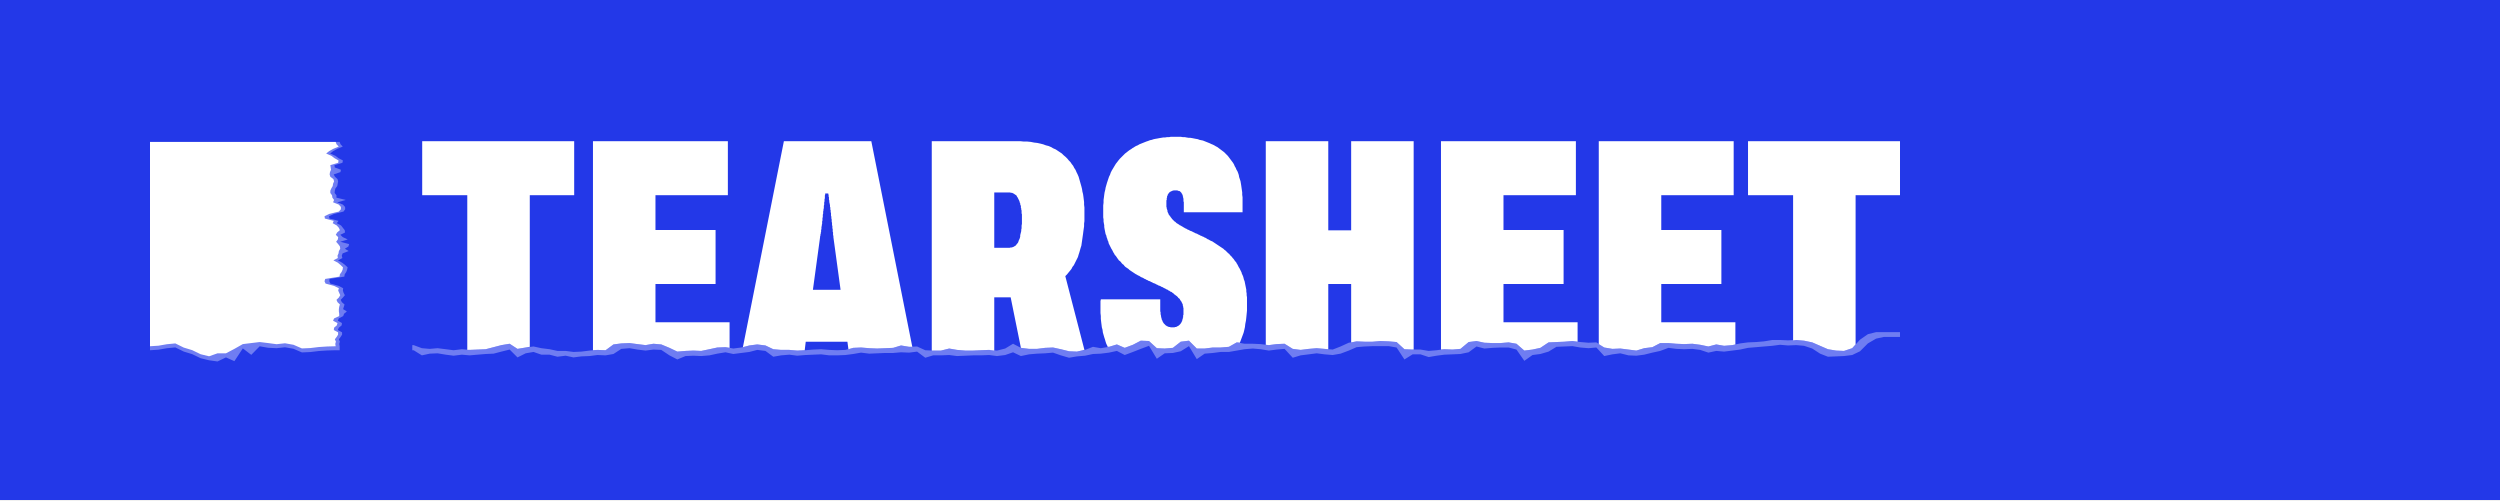
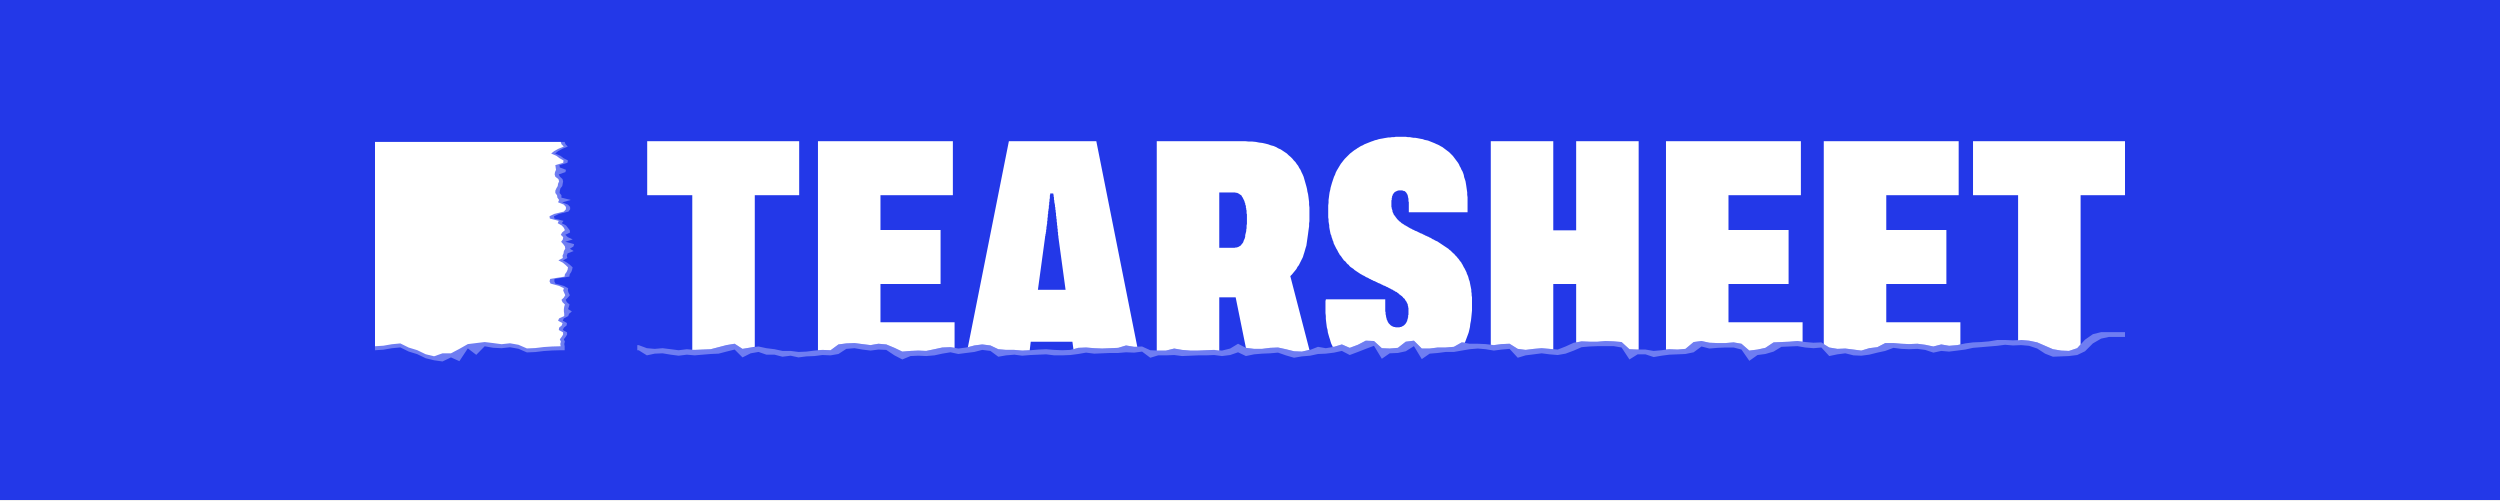
<svg xmlns="http://www.w3.org/2000/svg" width="1200" height="240" viewBox="0 0 1200 240" role="img" aria-label="Tearsheet">
  <rect width="1200" height="240" fill="#2338E8" />
-   <svg x="72" y="65.656" width="840" height="108.689" viewBox="0 -15 5124 663">
+   <svg x="180" y="65.656" width="840" height="108.689" viewBox="0 -15 5124 663">
    <path d="M0,0 L555.3,0 L557.8,6.8 L564.4,13.6 L548.1,20.4 L536,27.2 L527.5,34 L543,40.8 L551.9,47.6 L564.9,54.4 L563.4,61.2 L540.1,68 L541.1,74.8 L559.1,81.6 L557.6,88.4 L537.9,95.2 L541.5,102 L549,108.8 L550.8,115.6 L549.6,122.4 L548.3,129.2 L543,136 L541.2,142.8 L540.5,149.6 L546,156.4 L545.8,163.2 L573.3,170 L548.3,176.8 L564.8,183.6 L571.2,190.4 L571.5,197.2 L566.5,204 L539,210.8 L524.1,217.6 L525.3,224.4 L551.9,231.2 L546.9,238 L559.5,244.8 L564.8,251.6 L570.1,258.4 L571.1,265.2 L557.2,272 L564.4,278.8 L578.9,285.6 L557,292.4 L583,299.2 L581.1,306 L570.6,312.8 L581.6,319.6 L564,326.4 L561.5,333.2 L563.3,340 L550.4,346.8 L562.4,353.6 L571.2,360.4 L578.6,367.2 L577.2,374 L574.7,380.8 L570.1,387.6 L569,394.4 L525.6,401.2 L525.1,408 L528.1,414.8 L552.6,421.6 L565.5,428.4 L564.8,435.2 L566.9,442 L570.6,448.8 L564.9,455.6 L558.3,462.4 L561.7,469.2 L569.6,476 L567.6,482.8 L565.4,489.6 L576.4,496.4 L568.2,503.2 L565.7,510 L552.6,516.8 L550,523.6 L562,530.4 L561.2,537.2 L552.9,544 L549.9,550.8 L562.4,557.6 L562.4,564.4 L558,571.2 L552.9,577.9 L556,584.7 L554.2,591.5 L555.3,598.3 L555.3,610 L543.6,610 L518.9,610.7 L494.2,612.3 L469.5,615.3 L444.8,616.4 L420.1,605.7 L395.3,601.3 L370.6,604 L345.9,602.8 L321.2,598.4 L296.5,623.5 L271.8,604.6 L247.1,642 L222.4,631 L197.7,642.9 L173,639.4 L148.3,633.4 L123.5,621.4 L98.8,613.9 L74.1,601.7 L49.4,604.1 L24.7,608.4 L0,610 Z M768,610 L772,610 L796,625 L819,620 L842,619 L866,623 L889,626 L913,623 L936,625 L959,623 L983,621 L1006,620 L1029,614 L1053,608 L1076,631 L1100,619 L1123,615 L1146,623 L1170,623 L1193,629 L1217,626 L1240,631 L1263,628 L1287,627 L1310,624 L1334,625 L1357,621 L1380,606 L1404,604 L1427,608 L1451,611 L1474,608 L1497,609 L1521,625 L1544,637 L1568,627 L1591,626 L1614,627 L1638,625 L1661,620 L1685,616 L1708,621 L1731,618 L1755,615 L1778,609 L1802,612 L1825,629 L1848,625 L1872,623 L1895,626 L1919,624 L1942,623 L1965,622 L1989,625 L2012,625 L2036,624 L2059,621 L2082,617 L2106,620 L2129,619 L2153,618 L2176,618 L2199,616 L2223,617 L2246,614 L2270,632 L2293,625 L2316,625 L2340,624 L2363,627 L2387,626 L2410,625 L2433,625 L2457,624 L2480,627 L2504,624 L2527,616 L2550,627 L2574,622 L2597,620 L2621,619 L2644,617 L2667,625 L2691,632 L2714,628 L2738,626 L2761,621 L2784,620 L2808,617 L2831,612 L2854,624 L2878,615 L2901,606 L2925,597 L2948,635 L2971,619 L2995,618 L3018,613 L3042,598 L3065,636 L3088,620 L3112,618 L3135,615 L3159,615 L3182,611 L3205,607 L3229,605 L3252,607 L3276,611 L3299,608 L3322,606 L3346,632 L3369,625 L3393,622 L3416,619 L3439,622 L3463,624 L3486,620 L3510,611 L3533,601 L3556,599 L3580,598 L3603,598 L3627,598 L3650,602 L3673,637 L3697,622 L3720,622 L3744,630 L3767,626 L3790,623 L3814,622 L3837,621 L3861,616 L3884,599 L3907,605 L3931,603 L3954,602 L3978,602 L4001,608 L4024,641 L4048,624 L4071,621 L4095,614 L4118,600 L4141,599 L4165,598 L4188,602 L4212,604 L4235,602 L4258,627 L4282,622 L4305,619 L4329,625 L4352,626 L4375,623 L4399,617 L4422,612 L4446,603 L4469,606 L4492,607 L4516,606 L4539,609 L4563,617 L4586,612 L4609,614 L4633,611 L4656,608 L4679,603 L4703,601 L4726,599 L4750,597 L4773,594 L4796,596 L4820,595 L4843,597 L4867,605 L4890,620 L4913,629 L4937,628 L4960,627 L4984,624 L5007,613 L5030,590 L5054,576 L5077,571 L5101,571 L5124,571 L5124,557 L5101,557 L5077,557 L5054,557 L5030,563 L5007,579 L4984,604 L4960,612 L4937,611 L4913,607 L4890,597 L4867,587 L4843,582 L4820,580 L4796,581 L4773,580 L4750,580 L4726,584 L4703,586 L4679,587 L4656,590 L4633,595 L4609,597 L4586,593 L4563,599 L4539,594 L4516,591 L4492,592 L4469,591 L4446,589 L4422,589 L4399,601 L4375,604 L4352,611 L4329,608 L4305,605 L4282,606 L4258,602 L4235,587 L4212,588 L4188,586 L4165,583 L4141,585 L4118,586 L4095,587 L4071,603 L4048,608 L4024,611 L4001,591 L3978,587 L3954,589 L3931,589 L3907,588 L3884,583 L3861,586 L3837,606 L3814,608 L3790,607 L3767,610 L3744,612 L3720,608 L3697,608 L3673,607 L3650,586 L3627,584 L3603,583 L3580,585 L3556,585 L3533,584 L3510,588 L3486,599 L3463,608 L3439,606 L3416,604 L3393,606 L3369,609 L3346,606 L3322,591 L3299,592 L3276,595 L3252,592 L3229,591 L3205,591 L3182,587 L3159,600 L3135,602 L3112,602 L3088,605 L3065,605 L3042,582 L3018,585 L2995,603 L2971,605 L2948,604 L2925,583 L2901,582 L2878,594 L2854,603 L2831,593 L2808,600 L2784,604 L2761,600 L2738,609 L2714,614 L2691,613 L2667,607 L2644,602 L2621,603 L2597,606 L2574,606 L2550,603 L2527,591 L2504,605 L2480,611 L2457,609 L2433,610 L2410,611 L2387,611 L2363,609 L2340,605 L2316,611 L2293,611 L2270,610 L2246,599 L2223,600 L2199,596 L2176,603 L2153,604 L2129,605 L2106,604 L2082,602 L2059,603 L2036,609 L2012,610 L1989,609 L1965,607 L1942,608 L1919,610 L1895,611 L1872,609 L1848,609 L1825,607 L1802,596 L1778,593 L1755,596 L1731,602 L1708,605 L1685,601 L1661,602 L1638,607 L1614,612 L1591,611 L1568,612 L1544,614 L1521,603 L1497,593 L1474,591 L1451,595 L1427,592 L1404,589 L1380,590 L1357,593 L1334,610 L1310,609 L1287,611 L1263,614 L1240,615 L1217,612 L1193,612 L1170,607 L1146,604 L1123,599 L1100,602 L1076,606 L1053,591 L1029,595 L1006,601 L983,607 L959,608 L936,609 L913,607 L889,610 L866,607 L842,604 L819,606 L796,604 L772,595 L768,595 L768,610Z" fill="#6F7DF2" />
    <path d="M0,0 L543.6,0 L546.1,6.8 L552.7,13.6 L536.4,20.4 L524.3,27.2 L515.8,34 L531.3,40.8 L540.2,47.6 L552,54.4 L551,61.2 L528,68 L529,74.8 L530,81.6 L527,88.4 L526,95.2 L528,102 L537,108.8 L539,115.6 L536,122.4 L535,129.2 L531,136 L528,142.8 L528,149.6 L533,156.4 L534,163.2 L539,170 L536,176.8 L553,183.6 L559,190.4 L559,197.2 L553,204 L525,210.8 L511,217.6 L512,224.4 L538,231.2 L535,238 L547,244.8 L553,251.6 L556,258.4 L548,265.2 L544,272 L551,278.8 L550,285.6 L545,292.4 L551,299.2 L556,306 L557,312.8 L553,319.6 L552,326.4 L549,333.2 L550,340 L537,346.8 L550,353.6 L558,360.4 L565,367.2 L564,374 L561,380.8 L556,387.6 L555,394.4 L513,401.2 L511,408 L514,414.8 L539,421.6 L553,428.4 L551,435.2 L554,442 L557,448.8 L553,455.6 L546,462.4 L549,469.2 L556,476 L554,482.8 L553,489.6 L553,496.4 L554,503.2 L554,510 L539,516.8 L536,523.6 L549,530.4 L547,537.2 L539,544 L538.2,550.8 L550.7,557.6 L550.7,564.4 L546.3,571.2 L541.2,577.9 L544.3,584.7 L542.5,591.5 L543.6,598.3 L518.9,599 L494.2,600.6 L469.5,603.6 L444.8,604.7 L420.1,594 L395.3,589.6 L370.6,592.3 L345.9,589 L321.2,586 L296.5,589 L271.8,592 L247.1,606 L222.4,619 L197.7,619 L173,627.7 L148.3,621.7 L123.5,609.7 L98.8,602.2 L74.1,590 L49.4,592.4 L24.7,596.7 L0,598.3 Z M3193,583 L3196,575 L3199,567 L3202,559 L3204,551 L3206,542 L3207,533 L3209,523 L3210,514 L3211,504 L3212,494 L3212,484 L3212,473 L3212,467 L3212,461 L3212,455 L3211,449 L3211,444 L3210,438 L3210,433 L3209,428 L3208,423 L3207,418 L3206,413 L3205,408 L3203,403 L3202,399 L3201,395 L3199,390 L3197,386 L3196,382 L3194,378 L3192,374 L3190,370 L3188,367 L3186,363 L3184,359 L3182,356 L3180,352 L3177,349 L3175,346 L3173,343 L3170,340 L3168,337 L3165,334 L3162,331 L3160,328 L3157,326 L3154,323 L3152,321 L3149,318 L3146,316 L3143,313 L3140,311 L3137,309 L3134,307 L3131,305 L3128,303 L3125,301 L3122,299 L3119,297 L3116,295 L3113,293 L3110,291 L3107,290 L3103,288 L3100,286 L3097,285 L3094,283 L3091,281 L3088,280 L3085,278 L3082,277 L3078,275 L3075,274 L3072,272 L3069,271 L3066,269 L3063,268 L3060,267 L3057,265 L3054,264 L3051,262 L3048,261 L3045,260 L3042,258 L3039,257 L3037,256 L3034,254 L3031,253 L3028,251 L3026,250 L3023,248 L3021,247 L3018,245 L3015,244 L3013,242 L3011,241 L3008,239 L3006,238 L3004,236 L3002,234 L3000,233 L2998,231 L2996,229 L2994,227 L2992,225 L2991,223 L2989,221 L2988,219 L2986,217 L2985,215 L2983,213 L2982,210 L2981,208 L2980,206 L2979,203 L2979,200 L2978,198 L2977,195 L2977,193 L2976,190 L2976,187 L2976,184 L2976,181 L2976,179 L2976,178 L2976,176 L2976,174 L2976,173 L2976,171 L2977,170 L2977,168 L2977,167 L2977,166 L2977,164 L2978,163 L2978,162 L2978,160 L2978,159 L2979,158 L2979,157 L2980,156 L2980,155 L2980,154 L2981,153 L2982,152 L2982,151 L2983,150 L2984,149 L2984,148 L2985,148 L2986,147 L2987,146 L2988,146 L2989,145 L2990,145 L2991,144 L2992,144 L2993,143 L2994,143 L2995,143 L2997,142 L2998,142 L2999,142 L3001,142 L3002,142 L3004,142 L3005,142 L3007,142 L3008,142 L3010,143 L3011,143 L3012,144 L3013,144 L3015,144 L3016,145 L3017,146 L3017,146 L3018,147 L3019,148 L3020,149 L3020,150 L3021,151 L3022,152 L3022,153 L3023,154 L3023,155 L3024,157 L3024,158 L3024,159 L3025,161 L3025,162 L3025,164 L3026,166 L3026,167 L3026,169 L3026,171 L3026,173 L3026,174 L3027,176 L3027,178 L3027,180 L3027,183 L3027,185 L3027,187 L3027,189 L3027,192 L3027,194 L3027,206 L3199,206 L3199,177 L3199,169 L3199,162 L3198,155 L3198,148 L3197,141 L3196,134 L3195,127 L3194,121 L3193,115 L3191,109 L3189,103 L3188,97 L3186,91 L3184,86 L3181,81 L3179,76 L3176,71 L3174,66 L3171,61 L3168,57 L3165,53 L3162,49 L3159,45 L3156,41 L3152,37 L3149,34 L3145,30 L3141,27 L3137,24 L3133,21 L3129,18 L3125,15 L3121,13 L3116,10 L3112,8 L3107,6 L3103,4 L3098,2 L3093,-0 L3088,-2 L3083,-4 L3078,-5 L3073,-6 L3068,-8 L3062,-9 L3057,-10 L3052,-11 L3046,-12 L3041,-12 L3035,-13 L3030,-14 L3024,-14 L3018,-15 L3013,-15 L3007,-15 L3001,-15 L2995,-15 L2989,-15 L2984,-14 L2978,-14 L2972,-13 L2967,-13 L2961,-12 L2955,-11 L2950,-10 L2944,-9 L2939,-8 L2933,-6 L2928,-5 L2923,-3 L2917,-1 L2912,1 L2907,3 L2902,5 L2897,7 L2892,10 L2887,12 L2882,15 L2877,18 L2873,21 L2868,24 L2864,27 L2859,31 L2855,34 L2851,38 L2847,42 L2843,46 L2839,50 L2835,55 L2832,59 L2828,64 L2825,69 L2822,74 L2819,79 L2816,84 L2813,90 L2811,96 L2808,102 L2806,108 L2804,114 L2802,120 L2800,127 L2798,134 L2797,140 L2795,148 L2794,155 L2793,163 L2792,170 L2792,178 L2791,186 L2791,195 L2791,203 L2791,209 L2791,215 L2791,221 L2792,227 L2792,233 L2793,239 L2794,244 L2794,249 L2795,255 L2796,260 L2797,265 L2798,270 L2800,274 L2801,279 L2803,284 L2804,288 L2806,292 L2807,297 L2809,301 L2811,305 L2813,309 L2815,313 L2817,316 L2819,320 L2821,324 L2823,327 L2825,331 L2828,334 L2830,337 L2832,340 L2835,344 L2837,347 L2840,349 L2843,352 L2845,355 L2848,358 L2851,360 L2853,363 L2856,366 L2859,368 L2862,370 L2865,372 L2868,375 L2871,377 L2874,379 L2877,381 L2880,383 L2883,385 L2886,387 L2890,389 L2893,391 L2896,392 L2899,394 L2902,396 L2905,397 L2909,399 L2912,401 L2915,402 L2918,404 L2921,405 L2924,407 L2928,408 L2931,410 L2934,411 L2937,413 L2940,414 L2943,415 L2946,417 L2949,418 L2952,420 L2955,421 L2958,422 L2961,424 L2964,425 L2966,426 L2969,428 L2972,429 L2975,431 L2977,432 L2980,433 L2982,435 L2985,436 L2987,438 L2990,439 L2992,440 L2994,442 L2996,443 L2998,445 L3000,447 L3002,448 L3004,450 L3006,451 L3008,453 L3010,455 L3011,457 L3013,458 L3015,460 L3016,462 L3017,464 L3019,466 L3020,468 L3021,470 L3022,472 L3023,474 L3024,476 L3024,479 L3025,481 L3025,484 L3026,486 L3026,489 L3026,491 L3026,494 L3026,495 L3026,497 L3026,498 L3026,499 L3026,500 L3026,502 L3026,503 L3026,504 L3026,505 L3026,506 L3025,508 L3025,509 L3025,510 L3025,511 L3025,512 L3025,513 L3025,514 L3024,515 L3024,516 L3024,517 L3024,518 L3023,519 L3023,520 L3023,521 L3023,522 L3022,523 L3022,524 L3022,525 L3021,526 L3021,527 L3020,527 L3020,528 L3020,529 L3019,530 L3019,530 L3018,531 L3018,532 L3017,533 L3017,533 L3016,534 L3016,534 L3015,535 L3014,536 L3014,536 L3013,537 L3013,537 L3012,538 L3011,538 L3011,538 L3010,539 L3009,539 L3009,540 L3008,540 L3007,540 L3007,541 L3006,541 L3005,541 L3005,542 L3004,542 L3003,542 L3002,542 L3001,542 L3001,542 L3000,543 L2999,543 L2998,543 L2997,543 L2996,543 L2995,543 L2994,543 L2993,543 L2991,543 L2990,543 L2988,543 L2987,542 L2986,542 L2985,542 L2983,542 L2982,541 L2981,541 L2980,540 L2978,540 L2977,539 L2976,538 L2975,538 L2974,537 L2973,536 L2972,535 L2971,534 L2970,533 L2969,532 L2968,531 L2967,529 L2966,528 L2965,526 L2965,525 L2964,523 L2963,521 L2962,519 L2962,517 L2961,515 L2961,513 L2960,510 L2960,507 L2959,505 L2959,502 L2959,499 L2958,496 L2958,493 L2958,489 L2958,486 L2958,482 L2958,481 L2958,481 L2958,480 L2958,479 L2958,478 L2958,478 L2958,477 L2958,476 L2958,475 L2958,475 L2958,474 L2958,473 L2958,472 L2958,472 L2958,471 L2958,470 L2958,469 L2958,468 L2958,468 L2958,467 L2958,466 L2958,465 L2958,465 L2958,464 L2958,463 L2958,462 L2958,462 L2958,461 L2784,461 L2784,462 L2784,462 L2784,463 L2784,464 L2783,464 L2783,465 L2783,466 L2783,467 L2783,468 L2783,468 L2783,469 L2783,470 L2783,471 L2783,472 L2783,474 L2783,475 L2783,475 L2783,476 L2783,477 L2783,478 L2783,479 L2783,479 L2783,480 L2783,480 L2783,481 L2783,481 L2783,482 L2783,482 L2783,491 L2783,501 L2784,510 L2784,518 L2785,527 L2786,535 L2787,543 L2789,550 L2790,558 L2792,565 L2794,572 L2796,578 L2798,585 L2800,591 L2803,597 L2804,600 L2808,600 L2831,593 L2854,603 L2878,594 L2901,582 L2925,583 L2948,604 L2971,605 L2995,603 L3018,585 L3042,582 L3065,605 L3088,605 L3112,602 L3135,602 L3159,600 L3182,587 L3191,588 L3193,583ZM1242,-2 L797,-2 L797,156 L929,156 L929,609 L936,609 L959,608 L983,607 L1006,601 L1029,595 L1053,591 L1076,606 L1100,602 L1112,600 L1112,156 L1242,156 L1242,-2ZM1480,416 L1656,416 L1656,258 L1480,258 L1480,156 L1692,156 L1692,-2 L1297,-2 L1297,610 L1310,609 L1334,610 L1357,593 L1380,590 L1404,589 L1427,592 L1451,595 L1474,591 L1497,593 L1521,603 L1544,614 L1568,612 L1591,611 L1614,612 L1638,607 L1661,602 L1685,601 L1697,603 L1697,528 L1480,528 L1480,416ZM2042,585 L2045,607 L2059,603 L2082,602 L2106,604 L2129,605 L2153,604 L2176,603 L2199,596 L2223,600 L2232,600 L2112,-2 L1856,-2 L1736,601 L1755,596 L1778,593 L1802,596 L1825,607 L1848,609 L1872,609 L1895,611 L1917,610 L1920,585 L2042,585ZM1963,274 L1963,271 L1964,269 L1964,266 L1965,263 L1965,261 L1965,258 L1966,255 L1966,252 L1966,249 L1967,246 L1967,243 L1968,240 L1968,236 L1968,233 L1969,230 L1969,227 L1969,223 L1970,220 L1970,217 L1970,213 L1971,210 L1971,207 L1971,204 L1972,200 L1972,197 L1973,194 L1973,190 L1973,187 L1974,184 L1974,180 L1974,177 L1975,174 L1975,171 L1975,168 L1976,165 L1976,162 L1976,159 L1976,157 L1977,154 L1977,151 L1986,151 L1986,153 L1987,155 L1987,158 L1987,160 L1988,162 L1988,164 L1988,167 L1988,169 L1989,172 L1989,174 L1989,177 L1990,179 L1990,182 L1991,184 L1991,187 L1991,190 L1992,192 L1992,195 L1992,198 L1993,200 L1993,203 L1993,206 L1994,208 L1994,211 L1994,214 L1994,216 L1995,219 L1995,222 L1995,224 L1996,227 L1996,229 L1996,232 L1996,234 L1997,237 L1997,239 L1997,242 L1997,244 L1998,246 L1998,248 L1998,251 L1998,253 L1999,255 L1999,257 L1999,259 L1999,261 L1999,263 L2000,265 L2000,267 L2000,268 L2000,270 L2000,272 L2000,273 L2001,275 L2001,276 L2001,278 L2001,279 L2022,433 L1941,433 L1962,279 L1962,277 L1963,274ZM2520,455 L2550,603 L2550,603 L2574,606 L2597,606 L2621,603 L2644,602 L2667,607 L2691,613 L2714,614 L2736,609 L2680,393 L2685,388 L2689,383 L2694,377 L2698,372 L2701,366 L2705,361 L2708,355 L2711,349 L2714,343 L2717,337 L2719,330 L2721,324 L2723,317 L2725,310 L2727,304 L2728,297 L2729,290 L2730,283 L2731,276 L2732,269 L2733,261 L2734,254 L2735,247 L2735,239 L2736,232 L2736,224 L2736,217 L2736,209 L2736,201 L2736,192 L2735,184 L2735,176 L2734,168 L2733,160 L2732,153 L2730,145 L2729,138 L2727,130 L2725,123 L2723,116 L2721,109 L2719,102 L2716,95 L2713,89 L2710,82 L2706,76 L2703,70 L2699,65 L2695,59 L2690,54 L2686,49 L2681,44 L2675,39 L2670,34 L2664,30 L2658,26 L2652,22 L2645,19 L2638,15 L2631,12 L2623,10 L2615,7 L2607,5 L2598,3 L2589,2 L2579,0 L2569,-1 L2559,-1 L2549,-2 L2538,-2 L2289,-2 L2289,611 L2293,611 L2316,611 L2340,605 L2363,609 L2387,611 L2410,611 L2433,610 L2457,609 L2472,611 L2472,455 L2520,455ZM2516,148 L2518,148 L2521,149 L2523,149 L2524,149 L2526,150 L2528,151 L2530,152 L2531,153 L2533,154 L2534,155 L2536,156 L2537,157 L2538,159 L2539,161 L2540,162 L2541,164 L2542,166 L2543,168 L2544,170 L2545,172 L2546,174 L2546,176 L2547,178 L2548,180 L2548,183 L2549,185 L2550,188 L2550,190 L2550,193 L2551,195 L2551,198 L2552,201 L2552,203 L2552,206 L2552,209 L2553,212 L2553,215 L2553,218 L2553,221 L2553,224 L2553,227 L2553,232 L2553,236 L2553,240 L2552,245 L2552,249 L2552,253 L2551,257 L2551,261 L2550,265 L2549,269 L2548,273 L2548,277 L2547,281 L2546,284 L2544,288 L2543,291 L2542,294 L2540,297 L2538,299 L2536,302 L2534,304 L2532,305 L2529,307 L2526,308 L2524,309 L2521,309 L2517,310 L2514,310 L2472,310 L2472,148 L2514,148 L2516,148ZM3517,587 L3533,584 L3556,585 L3580,585 L3603,583 L3627,584 L3650,586 L3673,607 L3697,608 L3700,608 L3700,-2 L3517,-2 L3517,259 L3450,259 L3450,-2 L3267,-2 L3267,594 L3276,595 L3299,592 L3322,591 L3346,606 L3369,609 L3393,606 L3416,604 L3439,606 L3450,607 L3450,416 L3517,416 L3517,587ZM3963,416 L4139,416 L4139,258 L3963,258 L3963,156 L4175,156 L4175,-2 L3780,-2 L3780,608 L3790,607 L3814,608 L3837,606 L3861,586 L3884,583 L3907,588 L3931,589 L3954,589 L3978,587 L4001,591 L4024,611 L4048,608 L4071,603 L4095,587 L4118,586 L4141,585 L4165,583 L4180,585 L4180,528 L3963,528 L3963,416ZM4601,416 L4601,258 L4425,258 L4425,156 L4637,156 L4637,-2 L4242,-2 L4242,592 L4258,602 L4282,606 L4305,605 L4329,608 L4352,611 L4375,604 L4399,601 L4422,589 L4446,589 L4469,591 L4492,592 L4516,591 L4539,594 L4563,599 L4586,593 L4609,597 L4633,595 L4642,593 L4642,528 L4425,528 L4425,416 L4601,416ZM4679,-2 L4679,156 L4811,156 L4811,581 L4820,580 L4843,582 L4867,587 L4890,597 L4913,607 L4937,611 L4960,612 L4984,604 L4994,593 L4994,156 L5124,156 L5124,-2 L4679,-2Z" fill="#FFFFFF" />
  </svg>
</svg>
